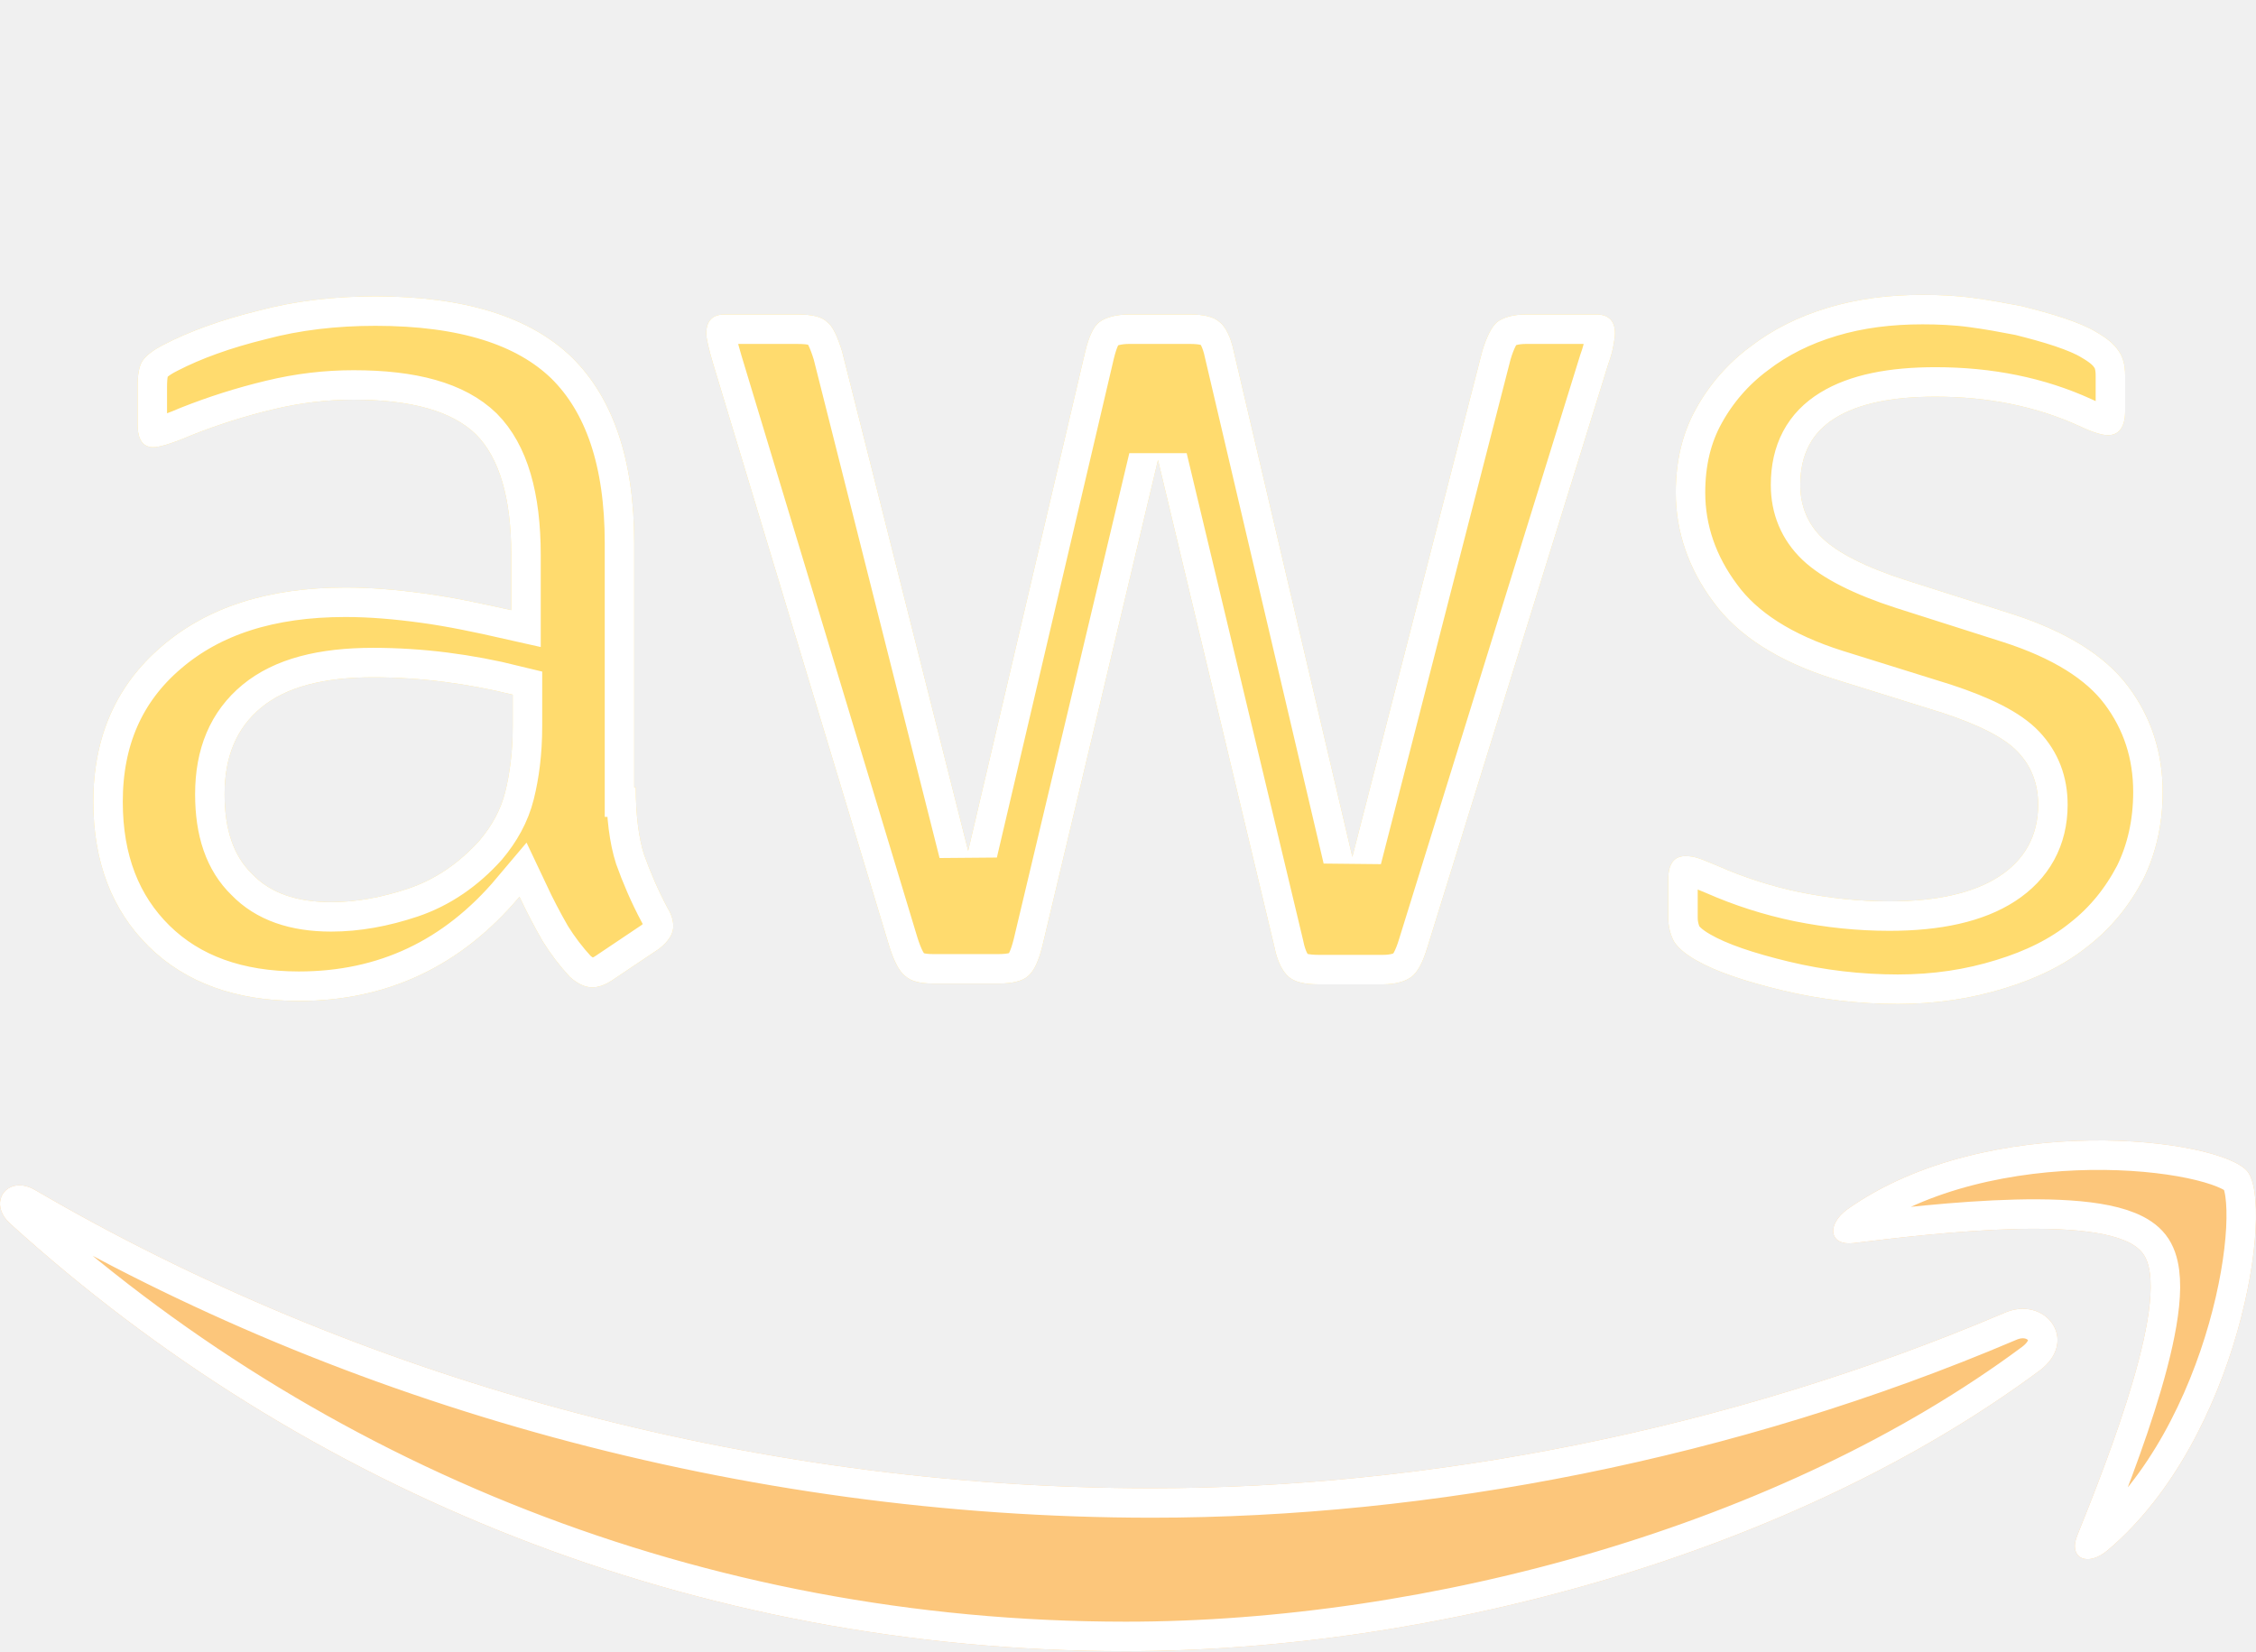
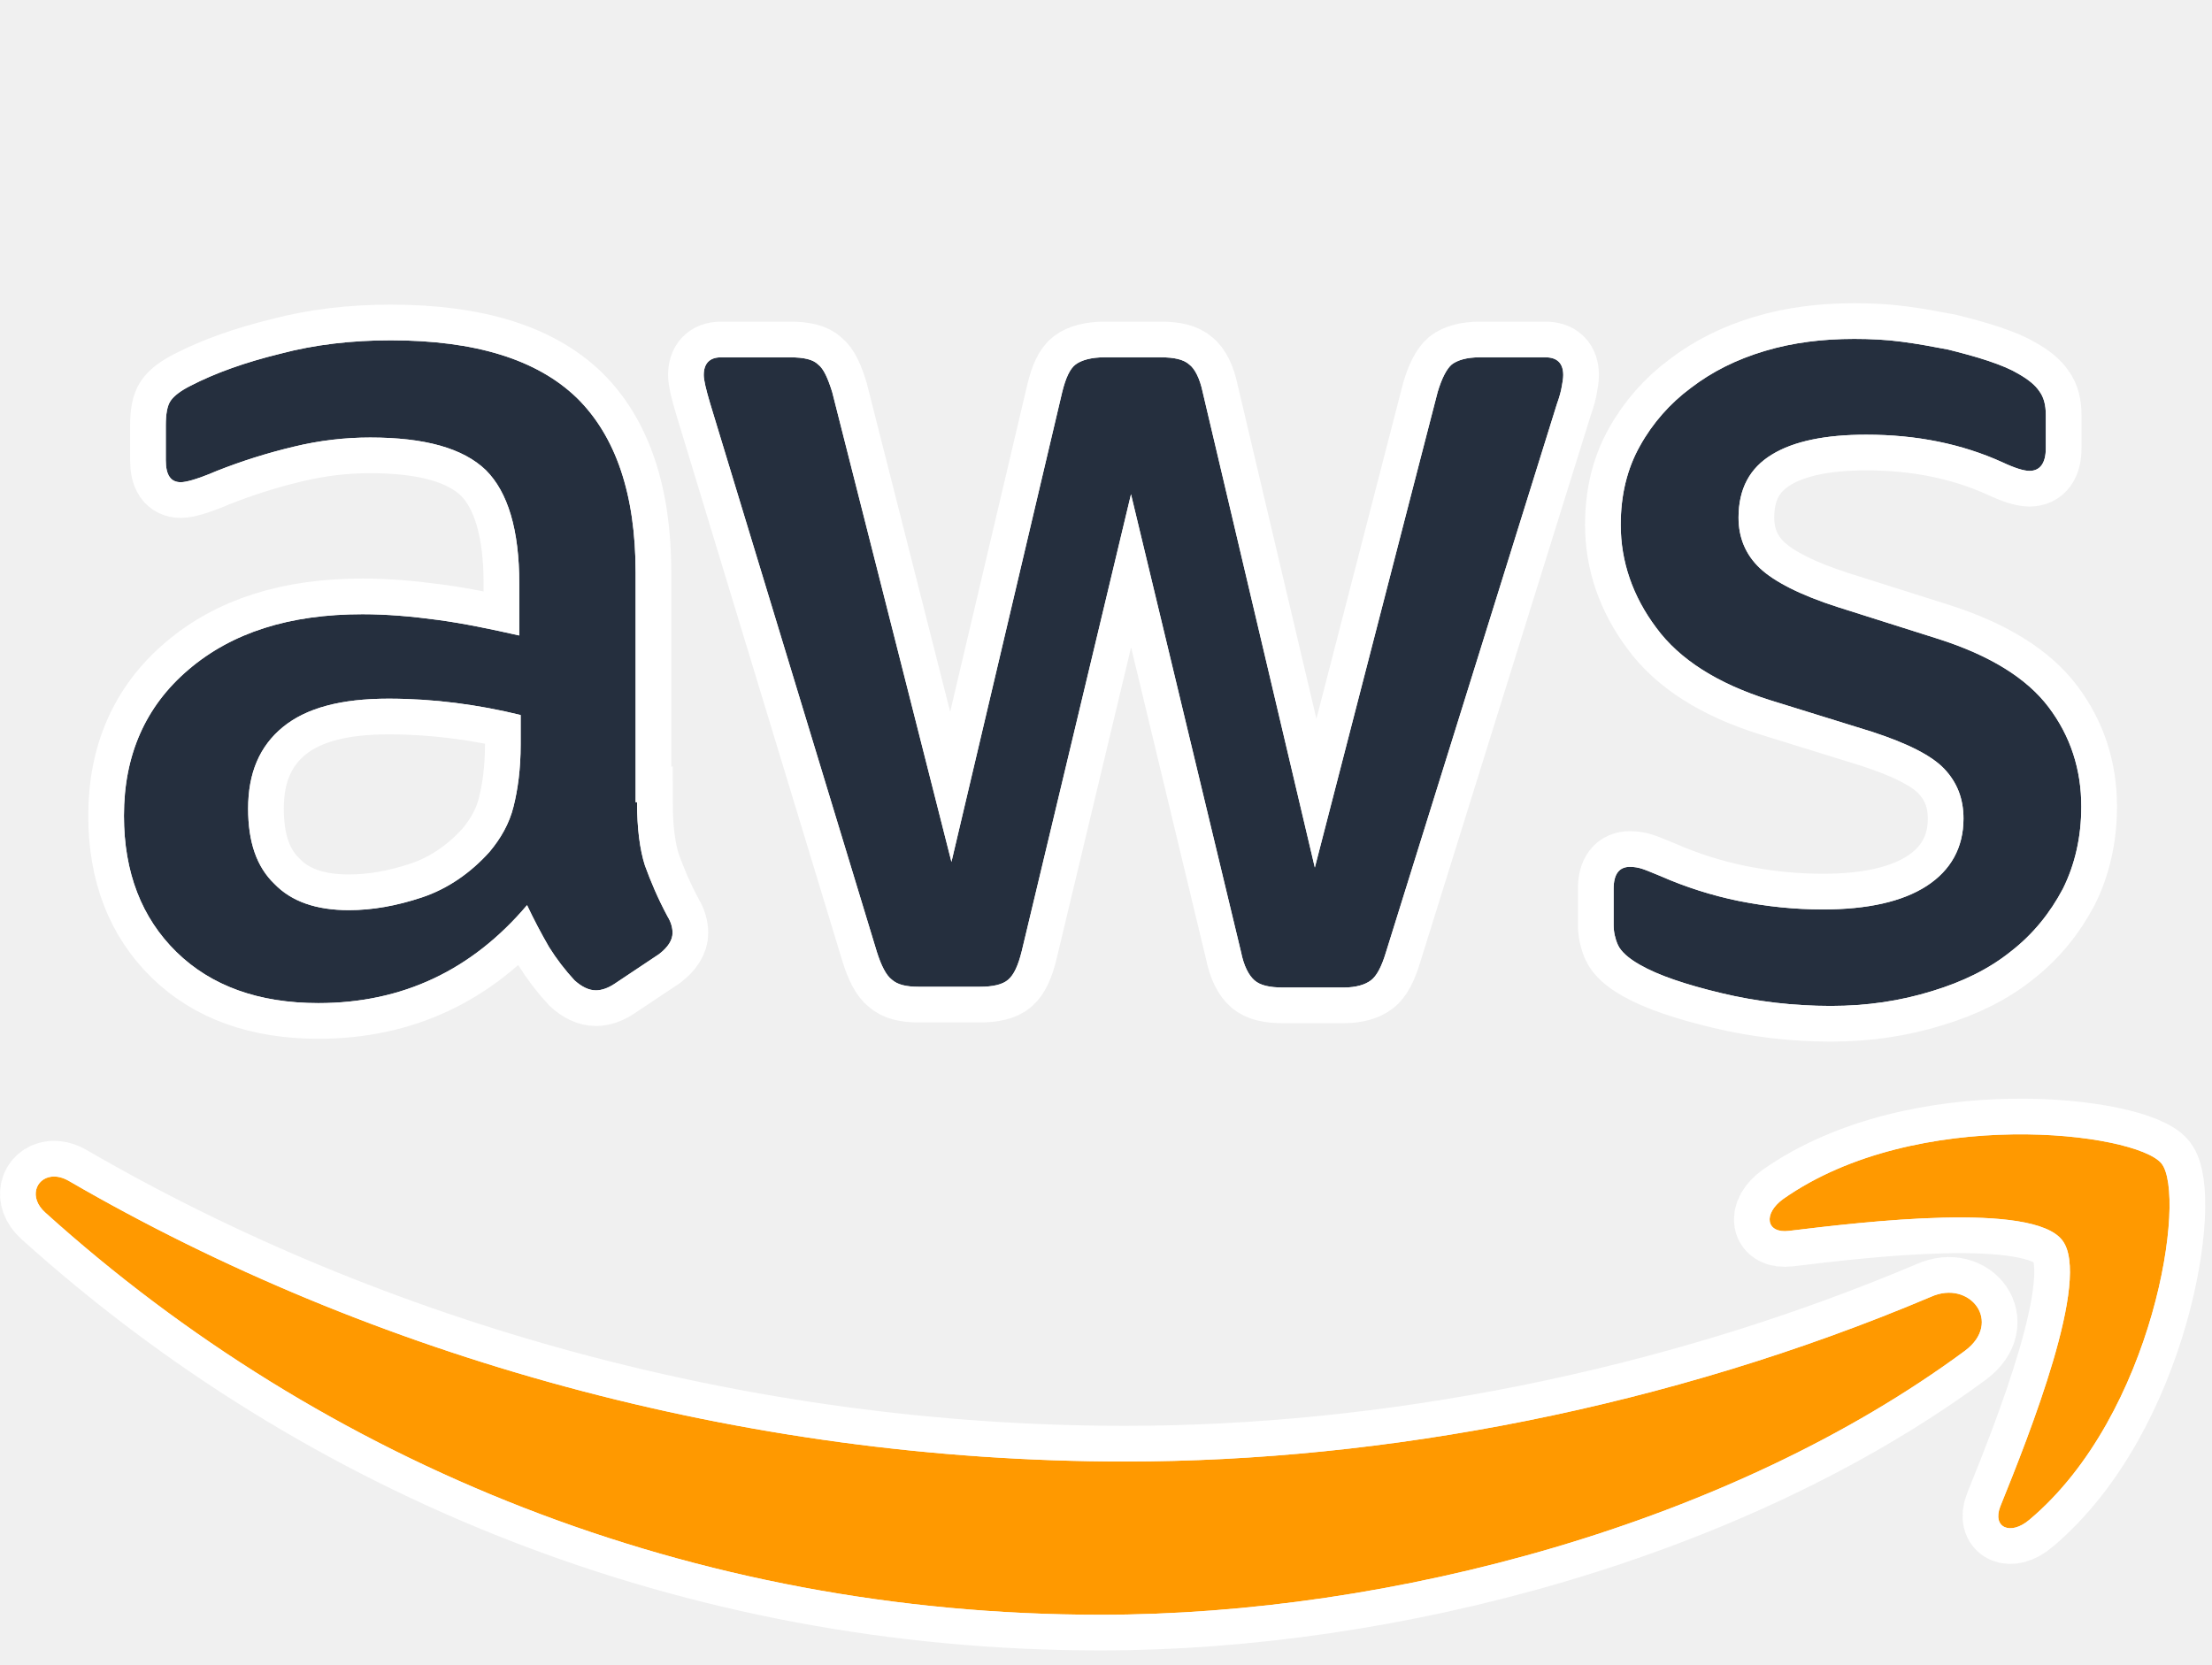
- <svg xmlns="http://www.w3.org/2000/svg" width="153" height="112" viewBox="0 0 153 112" fill="none">
-   <mask id="path-1-inside-1_8_842" fill="white">
-     <path d="M43.118 53.41C43.118 55.306 43.321 56.843 43.68 57.967C44.086 59.093 44.596 60.322 45.308 61.652C45.558 62.06 45.662 62.468 45.662 62.829C45.662 63.337 45.355 63.85 44.695 64.362L41.489 66.513C41.031 66.817 40.573 66.973 40.168 66.973C39.658 66.973 39.148 66.717 38.638 66.256C37.953 65.514 37.34 64.708 36.806 63.85C36.239 62.866 35.714 61.858 35.23 60.83C31.263 65.539 26.274 67.895 20.268 67.895C15.996 67.895 12.588 66.665 10.091 64.21C7.597 61.752 6.327 58.476 6.327 54.383C6.327 50.035 7.852 46.504 10.96 43.846C14.061 41.182 18.182 39.852 23.427 39.852C25.155 39.852 26.934 40.004 28.817 40.261C30.703 40.517 32.637 40.926 34.673 41.386V37.65C34.673 33.762 33.856 31.052 32.28 29.467C30.648 27.881 27.901 27.112 23.983 27.112C22.203 27.112 20.372 27.316 18.488 27.776C16.617 28.225 14.781 28.807 12.992 29.518C12.175 29.874 11.566 30.078 11.212 30.183C10.854 30.282 10.599 30.335 10.396 30.335C9.683 30.335 9.329 29.822 9.329 28.75V26.243C9.329 25.421 9.428 24.809 9.683 24.449C9.937 24.093 10.396 23.737 11.109 23.376C12.888 22.455 15.028 21.687 17.52 21.073C20.013 20.408 22.661 20.101 25.46 20.101C31.512 20.101 35.94 21.481 38.792 24.245C41.592 27.007 43.013 31.203 43.013 36.834V53.41H43.118ZM22.459 61.191C24.135 61.191 25.867 60.883 27.699 60.27C29.531 59.653 31.159 58.529 32.533 56.995C33.346 56.023 33.959 54.948 34.262 53.72C34.569 52.49 34.772 51.01 34.772 49.266V47.121C33.23 46.74 31.668 46.448 30.093 46.247C28.506 46.046 26.907 45.944 25.306 45.943C21.898 45.943 19.405 46.608 17.724 47.99C16.048 49.37 15.232 51.312 15.232 53.872C15.232 56.278 15.841 58.068 17.115 59.297C18.338 60.574 20.118 61.191 22.459 61.191ZM63.319 66.717C62.403 66.717 61.794 66.565 61.388 66.204C60.977 65.895 60.623 65.183 60.316 64.211L48.358 24.657C48.056 23.632 47.899 22.968 47.899 22.607C47.899 21.79 48.306 21.331 49.123 21.331H54.108C55.075 21.331 55.736 21.481 56.095 21.842C56.501 22.146 56.808 22.863 57.111 23.835L65.66 57.712L73.6 23.837C73.851 22.816 74.158 22.147 74.563 21.843C74.974 21.534 75.687 21.329 76.603 21.329H80.672C81.639 21.329 82.302 21.481 82.708 21.842C83.114 22.146 83.473 22.863 83.674 23.835L91.715 58.12L100.519 23.837C100.821 22.816 101.18 22.147 101.534 21.843C101.941 21.534 102.606 21.329 103.521 21.329H108.252C109.069 21.329 109.527 21.738 109.527 22.607C109.527 22.862 109.475 23.12 109.423 23.428C109.371 23.737 109.272 24.145 109.069 24.704L96.804 64.262C96.497 65.283 96.143 65.948 95.732 66.255C95.326 66.565 94.665 66.769 93.801 66.769H89.426C88.458 66.769 87.797 66.611 87.391 66.256C86.98 65.895 86.626 65.231 86.423 64.21L78.534 31.203L70.697 64.158C70.443 65.183 70.141 65.848 69.73 66.204C69.323 66.565 68.611 66.717 67.695 66.717H63.319ZM128.707 68.099C126.064 68.099 123.415 67.79 120.871 67.178C118.326 66.565 116.344 65.895 115.022 65.131C114.205 64.671 113.648 64.159 113.445 63.697C113.244 63.246 113.14 62.757 113.138 62.263V59.653C113.138 58.581 113.544 58.068 114.31 58.068C114.612 58.068 114.918 58.12 115.225 58.225C115.527 58.324 115.985 58.529 116.494 58.733C118.293 59.527 120.17 60.128 122.094 60.526C124.128 60.935 126.112 61.139 128.15 61.139C131.357 61.139 133.849 60.574 135.577 59.45C137.309 58.324 138.225 56.686 138.225 54.589C138.225 53.155 137.767 51.982 136.852 51.009C135.936 50.036 134.203 49.166 131.711 48.346L124.331 46.043C120.616 44.865 117.868 43.129 116.193 40.826C114.513 38.572 113.648 36.065 113.648 33.407C113.648 31.256 114.107 29.362 115.022 27.724C115.93 26.078 117.179 24.647 118.685 23.528C120.21 22.355 121.943 21.481 123.978 20.869C126.012 20.256 128.15 20 130.389 20C131.508 20 132.678 20.052 133.797 20.204C134.968 20.356 136.035 20.56 137.106 20.764C138.121 21.021 139.089 21.277 140.005 21.586C140.921 21.895 141.634 22.198 142.144 22.507C142.857 22.915 143.366 23.324 143.668 23.783C143.975 24.196 144.126 24.758 144.126 25.474V27.88C144.126 28.954 143.72 29.518 142.955 29.518C142.549 29.518 141.888 29.31 141.025 28.902C138.121 27.572 134.864 26.907 131.253 26.907C128.353 26.907 126.064 27.368 124.487 28.341C122.905 29.31 122.094 30.796 122.094 32.894C122.094 34.328 122.603 35.556 123.618 36.525C124.638 37.497 126.522 38.472 129.218 39.34L136.445 41.643C140.109 42.82 142.753 44.457 144.329 46.556C145.906 48.655 146.671 51.061 146.671 53.72C146.671 55.922 146.212 57.916 145.349 59.653C144.433 61.395 143.21 62.929 141.634 64.158C140.057 65.435 138.173 66.356 135.988 67.026C133.698 67.738 131.305 68.099 128.707 68.099Z" />
-     <path d="M141.761 77.36C136.405 77.437 130.082 78.639 125.299 82.017C123.821 83.09 124.076 84.523 125.705 84.319C131.154 83.654 143.157 82.221 145.296 84.984C147.435 87.694 142.908 99.105 140.869 104.173C140.26 105.704 141.582 106.322 142.955 105.145C151.91 97.573 154.253 81.761 152.42 79.458C151.506 78.334 147.117 77.282 141.761 77.36ZM1.122 80.412C0.002 80.553 -0.506 81.914 0.677 82.989C20.628 101.099 47.036 112 76.348 112C97.262 112 121.584 105.401 138.324 92.969C141.071 90.918 138.683 87.799 135.883 89.075C117.109 97.06 96.7 100.948 78.128 100.948C50.6 100.948 23.985 93.325 2.409 80.735C1.938 80.454 1.497 80.366 1.123 80.412H1.122Z" />
+ <svg xmlns="http://www.w3.org/2000/svg" width="93" height="70" viewBox="0 0 93 70" fill="none">
+   <mask id="path-1-outside-1_11_55" maskUnits="userSpaceOnUse" x="-0.499" y="12.25" width="94" height="58" fill="black">
+     <rect fill="white" x="-0.499" y="12.25" width="94" height="58" />
+     <path d="M26.784 33.733C26.784 34.838 26.903 35.734 27.114 36.39C27.352 37.046 27.651 37.763 28.068 38.539C28.215 38.777 28.276 39.015 28.276 39.225C28.276 39.522 28.096 39.821 27.709 40.119L25.829 41.373C25.56 41.55 25.292 41.642 25.054 41.642C24.755 41.642 24.456 41.492 24.157 41.224C23.756 40.791 23.396 40.321 23.083 39.821C22.751 39.246 22.442 38.659 22.159 38.06C19.833 40.806 16.907 42.179 13.386 42.179C10.88 42.179 8.882 41.462 7.418 40.03C5.956 38.597 5.211 36.687 5.211 34.3C5.211 31.765 6.105 29.705 7.927 28.155C9.746 26.602 12.162 25.827 15.238 25.827C16.251 25.827 17.294 25.915 18.399 26.065C19.504 26.214 20.639 26.452 21.832 26.721V24.543C21.832 22.275 21.353 20.695 20.429 19.77C19.472 18.846 17.861 18.397 15.564 18.397C14.52 18.397 13.446 18.516 12.342 18.785C11.245 19.046 10.168 19.385 9.119 19.8C8.64 20.008 8.283 20.127 8.075 20.188C7.866 20.246 7.716 20.276 7.597 20.276C7.179 20.276 6.971 19.977 6.971 19.352V17.89C6.971 17.411 7.03 17.054 7.179 16.844C7.328 16.637 7.597 16.429 8.015 16.219C9.058 15.681 10.313 15.234 11.774 14.876C13.236 14.488 14.789 14.309 16.43 14.309C19.979 14.309 22.575 15.114 24.248 16.725C25.889 18.336 26.723 20.783 26.723 24.066V33.733H26.784ZM14.67 38.27C15.653 38.27 16.669 38.09 17.743 37.733C18.817 37.373 19.772 36.717 20.578 35.823C21.054 35.256 21.414 34.63 21.591 33.913C21.771 33.196 21.89 32.333 21.89 31.316V30.065C20.986 29.843 20.07 29.673 19.147 29.556C18.216 29.438 17.278 29.379 16.34 29.378C14.341 29.378 12.88 29.766 11.894 30.572C10.911 31.377 10.432 32.509 10.432 34.002C10.432 35.405 10.79 36.449 11.537 37.165C12.254 37.91 13.298 38.27 14.67 38.27ZM38.629 41.492C38.092 41.492 37.735 41.404 37.497 41.193C37.256 41.013 37.048 40.598 36.868 40.031L29.857 16.966C29.68 16.368 29.588 15.98 29.588 15.77C29.588 15.294 29.826 15.026 30.305 15.026H33.229C33.796 15.026 34.183 15.114 34.394 15.324C34.632 15.502 34.812 15.92 34.989 16.486L40.002 36.241L44.658 16.487C44.805 15.892 44.985 15.502 45.223 15.325C45.464 15.144 45.882 15.025 46.419 15.025H48.805C49.372 15.025 49.76 15.114 49.998 15.324C50.237 15.502 50.447 15.92 50.565 16.486L55.28 36.479L60.443 16.487C60.62 15.892 60.83 15.502 61.038 15.325C61.276 15.144 61.667 15.025 62.203 15.025H64.977C65.456 15.025 65.724 15.263 65.724 15.77C65.724 15.919 65.694 16.069 65.663 16.249C65.633 16.429 65.575 16.667 65.456 16.993L58.264 40.061C58.084 40.656 57.877 41.044 57.636 41.223C57.398 41.404 57.01 41.523 56.503 41.523H53.938C53.37 41.523 52.983 41.431 52.745 41.224C52.504 41.013 52.296 40.626 52.177 40.03L47.551 20.783L42.956 40C42.807 40.598 42.63 40.986 42.389 41.193C42.15 41.404 41.733 41.492 41.196 41.492H38.629ZM76.972 42.298C75.422 42.298 73.868 42.118 72.377 41.761C70.884 41.404 69.722 41.013 68.947 40.568C68.468 40.299 68.141 40.001 68.022 39.731C67.904 39.468 67.843 39.183 67.842 38.895V37.373C67.842 36.748 68.08 36.449 68.529 36.449C68.706 36.449 68.886 36.479 69.066 36.54C69.243 36.598 69.511 36.717 69.81 36.836C70.865 37.3 71.965 37.65 73.094 37.882C74.286 38.12 75.449 38.24 76.645 38.24C78.525 38.24 79.986 37.91 81 37.255C82.015 36.598 82.552 35.643 82.552 34.42C82.552 33.584 82.284 32.9 81.747 32.332C81.21 31.765 80.194 31.258 78.733 30.779L74.406 29.437C72.227 28.75 70.616 27.737 69.633 26.394C68.648 25.08 68.141 23.618 68.141 22.068C68.141 20.814 68.41 19.709 68.947 18.754C69.479 17.794 70.212 16.96 71.095 16.307C71.989 15.623 73.005 15.114 74.199 14.757C75.391 14.399 76.645 14.25 77.957 14.25C78.614 14.25 79.299 14.28 79.956 14.369C80.642 14.458 81.268 14.577 81.896 14.696C82.491 14.845 83.059 14.995 83.596 15.175C84.133 15.355 84.551 15.532 84.85 15.712C85.269 15.95 85.567 16.188 85.744 16.456C85.924 16.697 86.013 17.024 86.013 17.442V18.845C86.013 19.471 85.775 19.8 85.326 19.8C85.088 19.8 84.7 19.679 84.194 19.441C82.491 18.666 80.582 18.278 78.464 18.278C76.764 18.278 75.422 18.547 74.497 19.114C73.569 19.679 73.094 20.546 73.094 21.769C73.094 22.605 73.392 23.322 73.987 23.886C74.585 24.453 75.69 25.022 77.271 25.528L81.508 26.87C83.657 27.557 85.208 28.512 86.132 29.736C87.056 30.959 87.505 32.363 87.505 33.913C87.505 35.197 87.236 36.36 86.73 37.373C86.193 38.389 85.475 39.283 84.551 40C83.627 40.745 82.522 41.282 81.24 41.672C79.898 42.088 78.495 42.298 76.972 42.298Z" />
+     <path d="M84.626 47.699C81.485 47.743 77.777 48.444 74.973 50.414C74.106 51.04 74.256 51.876 75.211 51.757C78.406 51.369 85.444 50.533 86.699 52.144C87.953 53.724 85.298 60.379 84.103 63.334C83.746 64.227 84.521 64.588 85.326 63.901C90.577 59.485 91.951 50.265 90.876 48.922C90.34 48.266 87.767 47.653 84.626 47.699ZM2.159 49.478C1.502 49.56 1.204 50.354 1.898 50.981C13.597 61.542 29.082 67.898 46.27 67.898C58.533 67.898 72.795 64.05 82.61 56.801C84.221 55.605 82.821 53.786 81.179 54.53C70.171 59.186 58.203 61.454 47.313 61.454C31.172 61.454 15.565 57.008 2.914 49.667C2.637 49.503 2.379 49.451 2.16 49.478H2.159Z" />
  </mask>
-   <path d="M43.118 53.41C43.118 55.306 43.321 56.843 43.68 57.967C44.086 59.093 44.596 60.322 45.308 61.652C45.558 62.06 45.662 62.468 45.662 62.829C45.662 63.337 45.355 63.85 44.695 64.362L41.489 66.513C41.031 66.817 40.573 66.973 40.168 66.973C39.658 66.973 39.148 66.717 38.638 66.256C37.953 65.514 37.34 64.708 36.806 63.85C36.239 62.866 35.714 61.858 35.23 60.83C31.263 65.539 26.274 67.895 20.268 67.895C15.996 67.895 12.588 66.665 10.091 64.21C7.597 61.752 6.327 58.476 6.327 54.383C6.327 50.035 7.852 46.504 10.96 43.846C14.061 41.182 18.182 39.852 23.427 39.852C25.155 39.852 26.934 40.004 28.817 40.261C30.703 40.517 32.637 40.926 34.673 41.386V37.65C34.673 33.762 33.856 31.052 32.28 29.467C30.648 27.881 27.901 27.112 23.983 27.112C22.203 27.112 20.372 27.316 18.488 27.776C16.617 28.225 14.781 28.807 12.992 29.518C12.175 29.874 11.566 30.078 11.212 30.183C10.854 30.282 10.599 30.335 10.396 30.335C9.683 30.335 9.329 29.822 9.329 28.75V26.243C9.329 25.421 9.428 24.809 9.683 24.449C9.937 24.093 10.396 23.737 11.109 23.376C12.888 22.455 15.028 21.687 17.52 21.073C20.013 20.408 22.661 20.101 25.46 20.101C31.512 20.101 35.94 21.481 38.792 24.245C41.592 27.007 43.013 31.203 43.013 36.834V53.41H43.118ZM22.459 61.191C24.135 61.191 25.867 60.883 27.699 60.27C29.531 59.653 31.159 58.529 32.533 56.995C33.346 56.023 33.959 54.948 34.262 53.72C34.569 52.49 34.772 51.01 34.772 49.266V47.121C33.23 46.74 31.668 46.448 30.093 46.247C28.506 46.046 26.907 45.944 25.306 45.943C21.898 45.943 19.405 46.608 17.724 47.99C16.048 49.37 15.232 51.312 15.232 53.872C15.232 56.278 15.841 58.068 17.115 59.297C18.338 60.574 20.118 61.191 22.459 61.191ZM63.319 66.717C62.403 66.717 61.794 66.565 61.388 66.204C60.977 65.895 60.623 65.183 60.316 64.211L48.358 24.657C48.056 23.632 47.899 22.968 47.899 22.607C47.899 21.79 48.306 21.331 49.123 21.331H54.108C55.075 21.331 55.736 21.481 56.095 21.842C56.501 22.146 56.808 22.863 57.111 23.835L65.66 57.712L73.6 23.837C73.851 22.816 74.158 22.147 74.563 21.843C74.974 21.534 75.687 21.329 76.603 21.329H80.672C81.639 21.329 82.302 21.481 82.708 21.842C83.114 22.146 83.473 22.863 83.674 23.835L91.715 58.12L100.519 23.837C100.821 22.816 101.18 22.147 101.534 21.843C101.941 21.534 102.606 21.329 103.521 21.329H108.252C109.069 21.329 109.527 21.738 109.527 22.607C109.527 22.862 109.475 23.12 109.423 23.428C109.371 23.737 109.272 24.145 109.069 24.704L96.804 64.262C96.497 65.283 96.143 65.948 95.732 66.255C95.326 66.565 94.665 66.769 93.801 66.769H89.426C88.458 66.769 87.797 66.611 87.391 66.256C86.98 65.895 86.626 65.231 86.423 64.21L78.534 31.203L70.697 64.158C70.443 65.183 70.141 65.848 69.73 66.204C69.323 66.565 68.611 66.717 67.695 66.717H63.319ZM128.707 68.099C126.064 68.099 123.415 67.79 120.871 67.178C118.326 66.565 116.344 65.895 115.022 65.131C114.205 64.671 113.648 64.159 113.445 63.697C113.244 63.246 113.14 62.757 113.138 62.263V59.653C113.138 58.581 113.544 58.068 114.31 58.068C114.612 58.068 114.918 58.12 115.225 58.225C115.527 58.324 115.985 58.529 116.494 58.733C118.293 59.527 120.17 60.128 122.094 60.526C124.128 60.935 126.112 61.139 128.15 61.139C131.357 61.139 133.849 60.574 135.577 59.45C137.309 58.324 138.225 56.686 138.225 54.589C138.225 53.155 137.767 51.982 136.852 51.009C135.936 50.036 134.203 49.166 131.711 48.346L124.331 46.043C120.616 44.865 117.868 43.129 116.193 40.826C114.513 38.572 113.648 36.065 113.648 33.407C113.648 31.256 114.107 29.362 115.022 27.724C115.93 26.078 117.179 24.647 118.685 23.528C120.21 22.355 121.943 21.481 123.978 20.869C126.012 20.256 128.15 20 130.389 20C131.508 20 132.678 20.052 133.797 20.204C134.968 20.356 136.035 20.56 137.106 20.764C138.121 21.021 139.089 21.277 140.005 21.586C140.921 21.895 141.634 22.198 142.144 22.507C142.857 22.915 143.366 23.324 143.668 23.783C143.975 24.196 144.126 24.758 144.126 25.474V27.88C144.126 28.954 143.72 29.518 142.955 29.518C142.549 29.518 141.888 29.31 141.025 28.902C138.121 27.572 134.864 26.907 131.253 26.907C128.353 26.907 126.064 27.368 124.487 28.341C122.905 29.31 122.094 30.796 122.094 32.894C122.094 34.328 122.603 35.556 123.618 36.525C124.638 37.497 126.522 38.472 129.218 39.34L136.445 41.643C140.109 42.82 142.753 44.457 144.329 46.556C145.906 48.655 146.671 51.061 146.671 53.72C146.671 55.922 146.212 57.916 145.349 59.653C144.433 61.395 143.21 62.929 141.634 64.158C140.057 65.435 138.173 66.356 135.988 67.026C133.698 67.738 131.305 68.099 128.707 68.099Z" fill="#FFDB6E" />
-   <path d="M141.761 77.36C136.405 77.437 130.082 78.639 125.299 82.017C123.821 83.09 124.076 84.523 125.705 84.319C131.154 83.654 143.157 82.221 145.296 84.984C147.435 87.694 142.908 99.105 140.869 104.173C140.26 105.704 141.582 106.322 142.955 105.145C151.91 97.573 154.253 81.761 152.42 79.458C151.506 78.334 147.117 77.282 141.761 77.36ZM1.122 80.412C0.002 80.553 -0.506 81.914 0.677 82.989C20.628 101.099 47.036 112 76.348 112C97.262 112 121.584 105.401 138.324 92.969C141.071 90.918 138.683 87.799 135.883 89.075C117.109 97.06 96.7 100.948 78.128 100.948C50.6 100.948 23.985 93.325 2.409 80.735C1.938 80.454 1.497 80.366 1.123 80.412H1.122Z" fill="#FFBC5E" fill-opacity="0.8" />
-   <path d="M43.118 53.41C43.118 55.306 43.321 56.843 43.68 57.967C44.086 59.093 44.596 60.322 45.308 61.652C45.558 62.06 45.662 62.468 45.662 62.829C45.662 63.337 45.355 63.85 44.695 64.362L41.489 66.513C41.031 66.817 40.573 66.973 40.168 66.973C39.658 66.973 39.148 66.717 38.638 66.256C37.953 65.514 37.34 64.708 36.806 63.85C36.239 62.866 35.714 61.858 35.23 60.83C31.263 65.539 26.274 67.895 20.268 67.895C15.996 67.895 12.588 66.665 10.091 64.21C7.597 61.752 6.327 58.476 6.327 54.383C6.327 50.035 7.852 46.504 10.96 43.846C14.061 41.182 18.182 39.852 23.427 39.852C25.155 39.852 26.934 40.004 28.817 40.261C30.703 40.517 32.637 40.926 34.673 41.386V37.65C34.673 33.762 33.856 31.052 32.28 29.467C30.648 27.881 27.901 27.112 23.983 27.112C22.203 27.112 20.372 27.316 18.488 27.776C16.617 28.225 14.781 28.807 12.992 29.518C12.175 29.874 11.566 30.078 11.212 30.183C10.854 30.282 10.599 30.335 10.396 30.335C9.683 30.335 9.329 29.822 9.329 28.75V26.243C9.329 25.421 9.428 24.809 9.683 24.449C9.937 24.093 10.396 23.737 11.109 23.376C12.888 22.455 15.028 21.687 17.52 21.073C20.013 20.408 22.661 20.101 25.46 20.101C31.512 20.101 35.94 21.481 38.792 24.245C41.592 27.007 43.013 31.203 43.013 36.834V53.41H43.118ZM22.459 61.191C24.135 61.191 25.867 60.883 27.699 60.27C29.531 59.653 31.159 58.529 32.533 56.995C33.346 56.023 33.959 54.948 34.262 53.72C34.569 52.49 34.772 51.01 34.772 49.266V47.121C33.23 46.74 31.668 46.448 30.093 46.247C28.506 46.046 26.907 45.944 25.306 45.943C21.898 45.943 19.405 46.608 17.724 47.99C16.048 49.37 15.232 51.312 15.232 53.872C15.232 56.278 15.841 58.068 17.115 59.297C18.338 60.574 20.118 61.191 22.459 61.191ZM63.319 66.717C62.403 66.717 61.794 66.565 61.388 66.204C60.977 65.895 60.623 65.183 60.316 64.211L48.358 24.657C48.056 23.632 47.899 22.968 47.899 22.607C47.899 21.79 48.306 21.331 49.123 21.331H54.108C55.075 21.331 55.736 21.481 56.095 21.842C56.501 22.146 56.808 22.863 57.111 23.835L65.66 57.712L73.6 23.837C73.851 22.816 74.158 22.147 74.563 21.843C74.974 21.534 75.687 21.329 76.603 21.329H80.672C81.639 21.329 82.302 21.481 82.708 21.842C83.114 22.146 83.473 22.863 83.674 23.835L91.715 58.12L100.519 23.837C100.821 22.816 101.18 22.147 101.534 21.843C101.941 21.534 102.606 21.329 103.521 21.329H108.252C109.069 21.329 109.527 21.738 109.527 22.607C109.527 22.862 109.475 23.12 109.423 23.428C109.371 23.737 109.272 24.145 109.069 24.704L96.804 64.262C96.497 65.283 96.143 65.948 95.732 66.255C95.326 66.565 94.665 66.769 93.801 66.769H89.426C88.458 66.769 87.797 66.611 87.391 66.256C86.98 65.895 86.626 65.231 86.423 64.21L78.534 31.203L70.697 64.158C70.443 65.183 70.141 65.848 69.73 66.204C69.323 66.565 68.611 66.717 67.695 66.717H63.319ZM128.707 68.099C126.064 68.099 123.415 67.79 120.871 67.178C118.326 66.565 116.344 65.895 115.022 65.131C114.205 64.671 113.648 64.159 113.445 63.697C113.244 63.246 113.14 62.757 113.138 62.263V59.653C113.138 58.581 113.544 58.068 114.31 58.068C114.612 58.068 114.918 58.12 115.225 58.225C115.527 58.324 115.985 58.529 116.494 58.733C118.293 59.527 120.17 60.128 122.094 60.526C124.128 60.935 126.112 61.139 128.15 61.139C131.357 61.139 133.849 60.574 135.577 59.45C137.309 58.324 138.225 56.686 138.225 54.589C138.225 53.155 137.767 51.982 136.852 51.009C135.936 50.036 134.203 49.166 131.711 48.346L124.331 46.043C120.616 44.865 117.868 43.129 116.193 40.826C114.513 38.572 113.648 36.065 113.648 33.407C113.648 31.256 114.107 29.362 115.022 27.724C115.93 26.078 117.179 24.647 118.685 23.528C120.21 22.355 121.943 21.481 123.978 20.869C126.012 20.256 128.15 20 130.389 20C131.508 20 132.678 20.052 133.797 20.204C134.968 20.356 136.035 20.56 137.106 20.764C138.121 21.021 139.089 21.277 140.005 21.586C140.921 21.895 141.634 22.198 142.144 22.507C142.857 22.915 143.366 23.324 143.668 23.783C143.975 24.196 144.126 24.758 144.126 25.474V27.88C144.126 28.954 143.72 29.518 142.955 29.518C142.549 29.518 141.888 29.31 141.025 28.902C138.121 27.572 134.864 26.907 131.253 26.907C128.353 26.907 126.064 27.368 124.487 28.341C122.905 29.31 122.094 30.796 122.094 32.894C122.094 34.328 122.603 35.556 123.618 36.525C124.638 37.497 126.522 38.472 129.218 39.34L136.445 41.643C140.109 42.82 142.753 44.457 144.329 46.556C145.906 48.655 146.671 51.061 146.671 53.72C146.671 55.922 146.212 57.916 145.349 59.653C144.433 61.395 143.21 62.929 141.634 64.158C140.057 65.435 138.173 66.356 135.988 67.026C133.698 67.738 131.305 68.099 128.707 68.099Z" stroke="white" stroke-width="4" mask="url(#path-1-inside-1_8_842)" />
-   <path d="M141.761 77.36C136.405 77.437 130.082 78.639 125.299 82.017C123.821 83.09 124.076 84.523 125.705 84.319C131.154 83.654 143.157 82.221 145.296 84.984C147.435 87.694 142.908 99.105 140.869 104.173C140.26 105.704 141.582 106.322 142.955 105.145C151.91 97.573 154.253 81.761 152.42 79.458C151.506 78.334 147.117 77.282 141.761 77.36ZM1.122 80.412C0.002 80.553 -0.506 81.914 0.677 82.989C20.628 101.099 47.036 112 76.348 112C97.262 112 121.584 105.401 138.324 92.969C141.071 90.918 138.683 87.799 135.883 89.075C117.109 97.06 96.7 100.948 78.128 100.948C50.6 100.948 23.985 93.325 2.409 80.735C1.938 80.454 1.497 80.366 1.123 80.412H1.122Z" stroke="white" stroke-width="4" mask="url(#path-1-inside-1_8_842)" />
+   <path d="M26.784 33.733C26.784 34.838 26.903 35.734 27.114 36.39C27.352 37.046 27.651 37.763 28.068 38.539C28.215 38.777 28.276 39.015 28.276 39.225C28.276 39.522 28.096 39.821 27.709 40.119L25.829 41.373C25.56 41.55 25.292 41.642 25.054 41.642C24.755 41.642 24.456 41.492 24.157 41.224C23.756 40.791 23.396 40.321 23.083 39.821C22.751 39.246 22.442 38.659 22.159 38.06C19.833 40.806 16.907 42.179 13.386 42.179C10.88 42.179 8.882 41.462 7.418 40.03C5.956 38.597 5.211 36.687 5.211 34.3C5.211 31.765 6.105 29.705 7.927 28.155C9.746 26.602 12.162 25.827 15.238 25.827C16.251 25.827 17.294 25.915 18.399 26.065C19.504 26.214 20.639 26.452 21.832 26.721V24.543C21.832 22.275 21.353 20.695 20.429 19.77C19.472 18.846 17.861 18.397 15.564 18.397C14.52 18.397 13.446 18.516 12.342 18.785C11.245 19.046 10.168 19.385 9.119 19.8C8.64 20.008 8.283 20.127 8.075 20.188C7.866 20.246 7.716 20.276 7.597 20.276C7.179 20.276 6.971 19.977 6.971 19.352V17.89C6.971 17.411 7.03 17.054 7.179 16.844C7.328 16.637 7.597 16.429 8.015 16.219C9.058 15.681 10.313 15.234 11.774 14.876C13.236 14.488 14.789 14.309 16.43 14.309C19.979 14.309 22.575 15.114 24.248 16.725C25.889 18.336 26.723 20.783 26.723 24.066V33.733H26.784ZM14.67 38.27C15.653 38.27 16.669 38.09 17.743 37.733C18.817 37.373 19.772 36.717 20.578 35.823C21.054 35.256 21.414 34.63 21.591 33.913C21.771 33.196 21.89 32.333 21.89 31.316V30.065C20.986 29.843 20.07 29.673 19.147 29.556C18.216 29.438 17.278 29.379 16.34 29.378C14.341 29.378 12.88 29.766 11.894 30.572C10.911 31.377 10.432 32.509 10.432 34.002C10.432 35.405 10.79 36.449 11.537 37.165C12.254 37.91 13.298 38.27 14.67 38.27ZM38.629 41.492C38.092 41.492 37.735 41.404 37.497 41.193C37.256 41.013 37.048 40.598 36.868 40.031L29.857 16.966C29.68 16.368 29.588 15.98 29.588 15.77C29.588 15.294 29.826 15.026 30.305 15.026H33.229C33.796 15.026 34.183 15.114 34.394 15.324C34.632 15.502 34.812 15.92 34.989 16.486L40.002 36.241L44.658 16.487C44.805 15.892 44.985 15.502 45.223 15.325C45.464 15.144 45.882 15.025 46.419 15.025H48.805C49.372 15.025 49.76 15.114 49.998 15.324C50.237 15.502 50.447 15.92 50.565 16.486L55.28 36.479L60.443 16.487C60.62 15.892 60.83 15.502 61.038 15.325C61.276 15.144 61.667 15.025 62.203 15.025H64.977C65.456 15.025 65.724 15.263 65.724 15.77C65.724 15.919 65.694 16.069 65.663 16.249C65.633 16.429 65.575 16.667 65.456 16.993L58.264 40.061C58.084 40.656 57.877 41.044 57.636 41.223C57.398 41.404 57.01 41.523 56.503 41.523H53.938C53.37 41.523 52.983 41.431 52.745 41.224C52.504 41.013 52.296 40.626 52.177 40.03L47.551 20.783L42.956 40C42.807 40.598 42.63 40.986 42.389 41.193C42.15 41.404 41.733 41.492 41.196 41.492H38.629ZM76.972 42.298C75.422 42.298 73.868 42.118 72.377 41.761C70.884 41.404 69.722 41.013 68.947 40.568C68.468 40.299 68.141 40.001 68.022 39.731C67.904 39.468 67.843 39.183 67.842 38.895V37.373C67.842 36.748 68.08 36.449 68.529 36.449C68.706 36.449 68.886 36.479 69.066 36.54C69.243 36.598 69.511 36.717 69.81 36.836C70.865 37.3 71.965 37.65 73.094 37.882C74.286 38.12 75.449 38.24 76.645 38.24C78.525 38.24 79.986 37.91 81 37.255C82.015 36.598 82.552 35.643 82.552 34.42C82.552 33.584 82.284 32.9 81.747 32.332C81.21 31.765 80.194 31.258 78.733 30.779L74.406 29.437C72.227 28.75 70.616 27.737 69.633 26.394C68.648 25.08 68.141 23.618 68.141 22.068C68.141 20.814 68.41 19.709 68.947 18.754C69.479 17.794 70.212 16.96 71.095 16.307C71.989 15.623 73.005 15.114 74.199 14.757C75.391 14.399 76.645 14.25 77.957 14.25C78.614 14.25 79.299 14.28 79.956 14.369C80.642 14.458 81.268 14.577 81.896 14.696C82.491 14.845 83.059 14.995 83.596 15.175C84.133 15.355 84.551 15.532 84.85 15.712C85.269 15.95 85.567 16.188 85.744 16.456C85.924 16.697 86.013 17.024 86.013 17.442V18.845C86.013 19.471 85.775 19.8 85.326 19.8C85.088 19.8 84.7 19.679 84.194 19.441C82.491 18.666 80.582 18.278 78.464 18.278C76.764 18.278 75.422 18.547 74.497 19.114C73.569 19.679 73.094 20.546 73.094 21.769C73.094 22.605 73.392 23.322 73.987 23.886C74.585 24.453 75.69 25.022 77.271 25.528L81.508 26.87C83.657 27.557 85.208 28.512 86.132 29.736C87.056 30.959 87.505 32.363 87.505 33.913C87.505 35.197 87.236 36.36 86.73 37.373C86.193 38.389 85.475 39.283 84.551 40C83.627 40.745 82.522 41.282 81.24 41.672C79.898 42.088 78.495 42.298 76.972 42.298Z" fill="#252F3E" />
+   <path d="M84.626 47.699C81.485 47.743 77.777 48.444 74.973 50.414C74.106 51.04 74.256 51.876 75.211 51.757C78.406 51.369 85.444 50.533 86.699 52.144C87.953 53.724 85.298 60.379 84.103 63.334C83.746 64.227 84.521 64.588 85.326 63.901C90.577 59.485 91.951 50.265 90.876 48.922C90.34 48.266 87.767 47.653 84.626 47.699ZM2.159 49.478C1.502 49.56 1.204 50.354 1.898 50.981C13.597 61.542 29.082 67.898 46.27 67.898C58.533 67.898 72.795 64.05 82.61 56.801C84.221 55.605 82.821 53.786 81.179 54.53C70.171 59.186 58.203 61.454 47.313 61.454C31.172 61.454 15.565 57.008 2.914 49.667C2.637 49.503 2.379 49.451 2.16 49.478H2.159Z" fill="#FF9900" />
+   <path d="M26.784 33.733C26.784 34.838 26.903 35.734 27.114 36.39C27.352 37.046 27.651 37.763 28.068 38.539C28.215 38.777 28.276 39.015 28.276 39.225C28.276 39.522 28.096 39.821 27.709 40.119L25.829 41.373C25.56 41.55 25.292 41.642 25.054 41.642C24.755 41.642 24.456 41.492 24.157 41.224C23.756 40.791 23.396 40.321 23.083 39.821C22.751 39.246 22.442 38.659 22.159 38.06C19.833 40.806 16.907 42.179 13.386 42.179C10.88 42.179 8.882 41.462 7.418 40.03C5.956 38.597 5.211 36.687 5.211 34.3C5.211 31.765 6.105 29.705 7.927 28.155C9.746 26.602 12.162 25.827 15.238 25.827C16.251 25.827 17.294 25.915 18.399 26.065C19.504 26.214 20.639 26.452 21.832 26.721V24.543C21.832 22.275 21.353 20.695 20.429 19.77C19.472 18.846 17.861 18.397 15.564 18.397C14.52 18.397 13.446 18.516 12.342 18.785C11.245 19.046 10.168 19.385 9.119 19.8C8.64 20.008 8.283 20.127 8.075 20.188C7.866 20.246 7.716 20.276 7.597 20.276C7.179 20.276 6.971 19.977 6.971 19.352V17.89C6.971 17.411 7.03 17.054 7.179 16.844C7.328 16.637 7.597 16.429 8.015 16.219C9.058 15.681 10.313 15.234 11.774 14.876C13.236 14.488 14.789 14.309 16.43 14.309C19.979 14.309 22.575 15.114 24.248 16.725C25.889 18.336 26.723 20.783 26.723 24.066V33.733H26.784ZM14.67 38.27C15.653 38.27 16.669 38.09 17.743 37.733C18.817 37.373 19.772 36.717 20.578 35.823C21.054 35.256 21.414 34.63 21.591 33.913C21.771 33.196 21.89 32.333 21.89 31.316V30.065C20.986 29.843 20.07 29.673 19.147 29.556C18.216 29.438 17.278 29.379 16.34 29.378C14.341 29.378 12.88 29.766 11.894 30.572C10.911 31.377 10.432 32.509 10.432 34.002C10.432 35.405 10.79 36.449 11.537 37.165C12.254 37.91 13.298 38.27 14.67 38.27ZM38.629 41.492C38.092 41.492 37.735 41.404 37.497 41.193C37.256 41.013 37.048 40.598 36.868 40.031L29.857 16.966C29.68 16.368 29.588 15.98 29.588 15.77C29.588 15.294 29.826 15.026 30.305 15.026H33.229C33.796 15.026 34.183 15.114 34.394 15.324C34.632 15.502 34.812 15.92 34.989 16.486L40.002 36.241L44.658 16.487C44.805 15.892 44.985 15.502 45.223 15.325C45.464 15.144 45.882 15.025 46.419 15.025H48.805C49.372 15.025 49.76 15.114 49.998 15.324C50.237 15.502 50.447 15.92 50.565 16.486L55.28 36.479L60.443 16.487C60.62 15.892 60.83 15.502 61.038 15.325C61.276 15.144 61.667 15.025 62.203 15.025H64.977C65.456 15.025 65.724 15.263 65.724 15.77C65.724 15.919 65.694 16.069 65.663 16.249C65.633 16.429 65.575 16.667 65.456 16.993L58.264 40.061C58.084 40.656 57.877 41.044 57.636 41.223C57.398 41.404 57.01 41.523 56.503 41.523H53.938C53.37 41.523 52.983 41.431 52.745 41.224C52.504 41.013 52.296 40.626 52.177 40.03L47.551 20.783L42.956 40C42.807 40.598 42.63 40.986 42.389 41.193C42.15 41.404 41.733 41.492 41.196 41.492H38.629ZM76.972 42.298C75.422 42.298 73.868 42.118 72.377 41.761C70.884 41.404 69.722 41.013 68.947 40.568C68.468 40.299 68.141 40.001 68.022 39.731C67.904 39.468 67.843 39.183 67.842 38.895V37.373C67.842 36.748 68.08 36.449 68.529 36.449C68.706 36.449 68.886 36.479 69.066 36.54C69.243 36.598 69.511 36.717 69.81 36.836C70.865 37.3 71.965 37.65 73.094 37.882C74.286 38.12 75.449 38.24 76.645 38.24C78.525 38.24 79.986 37.91 81 37.255C82.015 36.598 82.552 35.643 82.552 34.42C82.552 33.584 82.284 32.9 81.747 32.332C81.21 31.765 80.194 31.258 78.733 30.779L74.406 29.437C72.227 28.75 70.616 27.737 69.633 26.394C68.648 25.08 68.141 23.618 68.141 22.068C68.141 20.814 68.41 19.709 68.947 18.754C69.479 17.794 70.212 16.96 71.095 16.307C71.989 15.623 73.005 15.114 74.199 14.757C75.391 14.399 76.645 14.25 77.957 14.25C78.614 14.25 79.299 14.28 79.956 14.369C80.642 14.458 81.268 14.577 81.896 14.696C82.491 14.845 83.059 14.995 83.596 15.175C84.133 15.355 84.551 15.532 84.85 15.712C85.269 15.95 85.567 16.188 85.744 16.456C85.924 16.697 86.013 17.024 86.013 17.442V18.845C86.013 19.471 85.775 19.8 85.326 19.8C85.088 19.8 84.7 19.679 84.194 19.441C82.491 18.666 80.582 18.278 78.464 18.278C76.764 18.278 75.422 18.547 74.497 19.114C73.569 19.679 73.094 20.546 73.094 21.769C73.094 22.605 73.392 23.322 73.987 23.886C74.585 24.453 75.69 25.022 77.271 25.528L81.508 26.87C83.657 27.557 85.208 28.512 86.132 29.736C87.056 30.959 87.505 32.363 87.505 33.913C87.505 35.197 87.236 36.36 86.73 37.373C86.193 38.389 85.475 39.283 84.551 40C83.627 40.745 82.522 41.282 81.24 41.672C79.898 42.088 78.495 42.298 76.972 42.298Z" stroke="white" stroke-width="3" mask="url(#path-1-outside-1_11_55)" />
+   <path d="M84.626 47.699C81.485 47.743 77.777 48.444 74.973 50.414C74.106 51.04 74.256 51.876 75.211 51.757C78.406 51.369 85.444 50.533 86.699 52.144C87.953 53.724 85.298 60.379 84.103 63.334C83.746 64.227 84.521 64.588 85.326 63.901C90.577 59.485 91.951 50.265 90.876 48.922C90.34 48.266 87.767 47.653 84.626 47.699ZM2.159 49.478C1.502 49.56 1.204 50.354 1.898 50.981C13.597 61.542 29.082 67.898 46.27 67.898C58.533 67.898 72.795 64.05 82.61 56.801C84.221 55.605 82.821 53.786 81.179 54.53C70.171 59.186 58.203 61.454 47.313 61.454C31.172 61.454 15.565 57.008 2.914 49.667C2.637 49.503 2.379 49.451 2.16 49.478H2.159Z" stroke="white" stroke-width="3" mask="url(#path-1-outside-1_11_55)" />
</svg>
